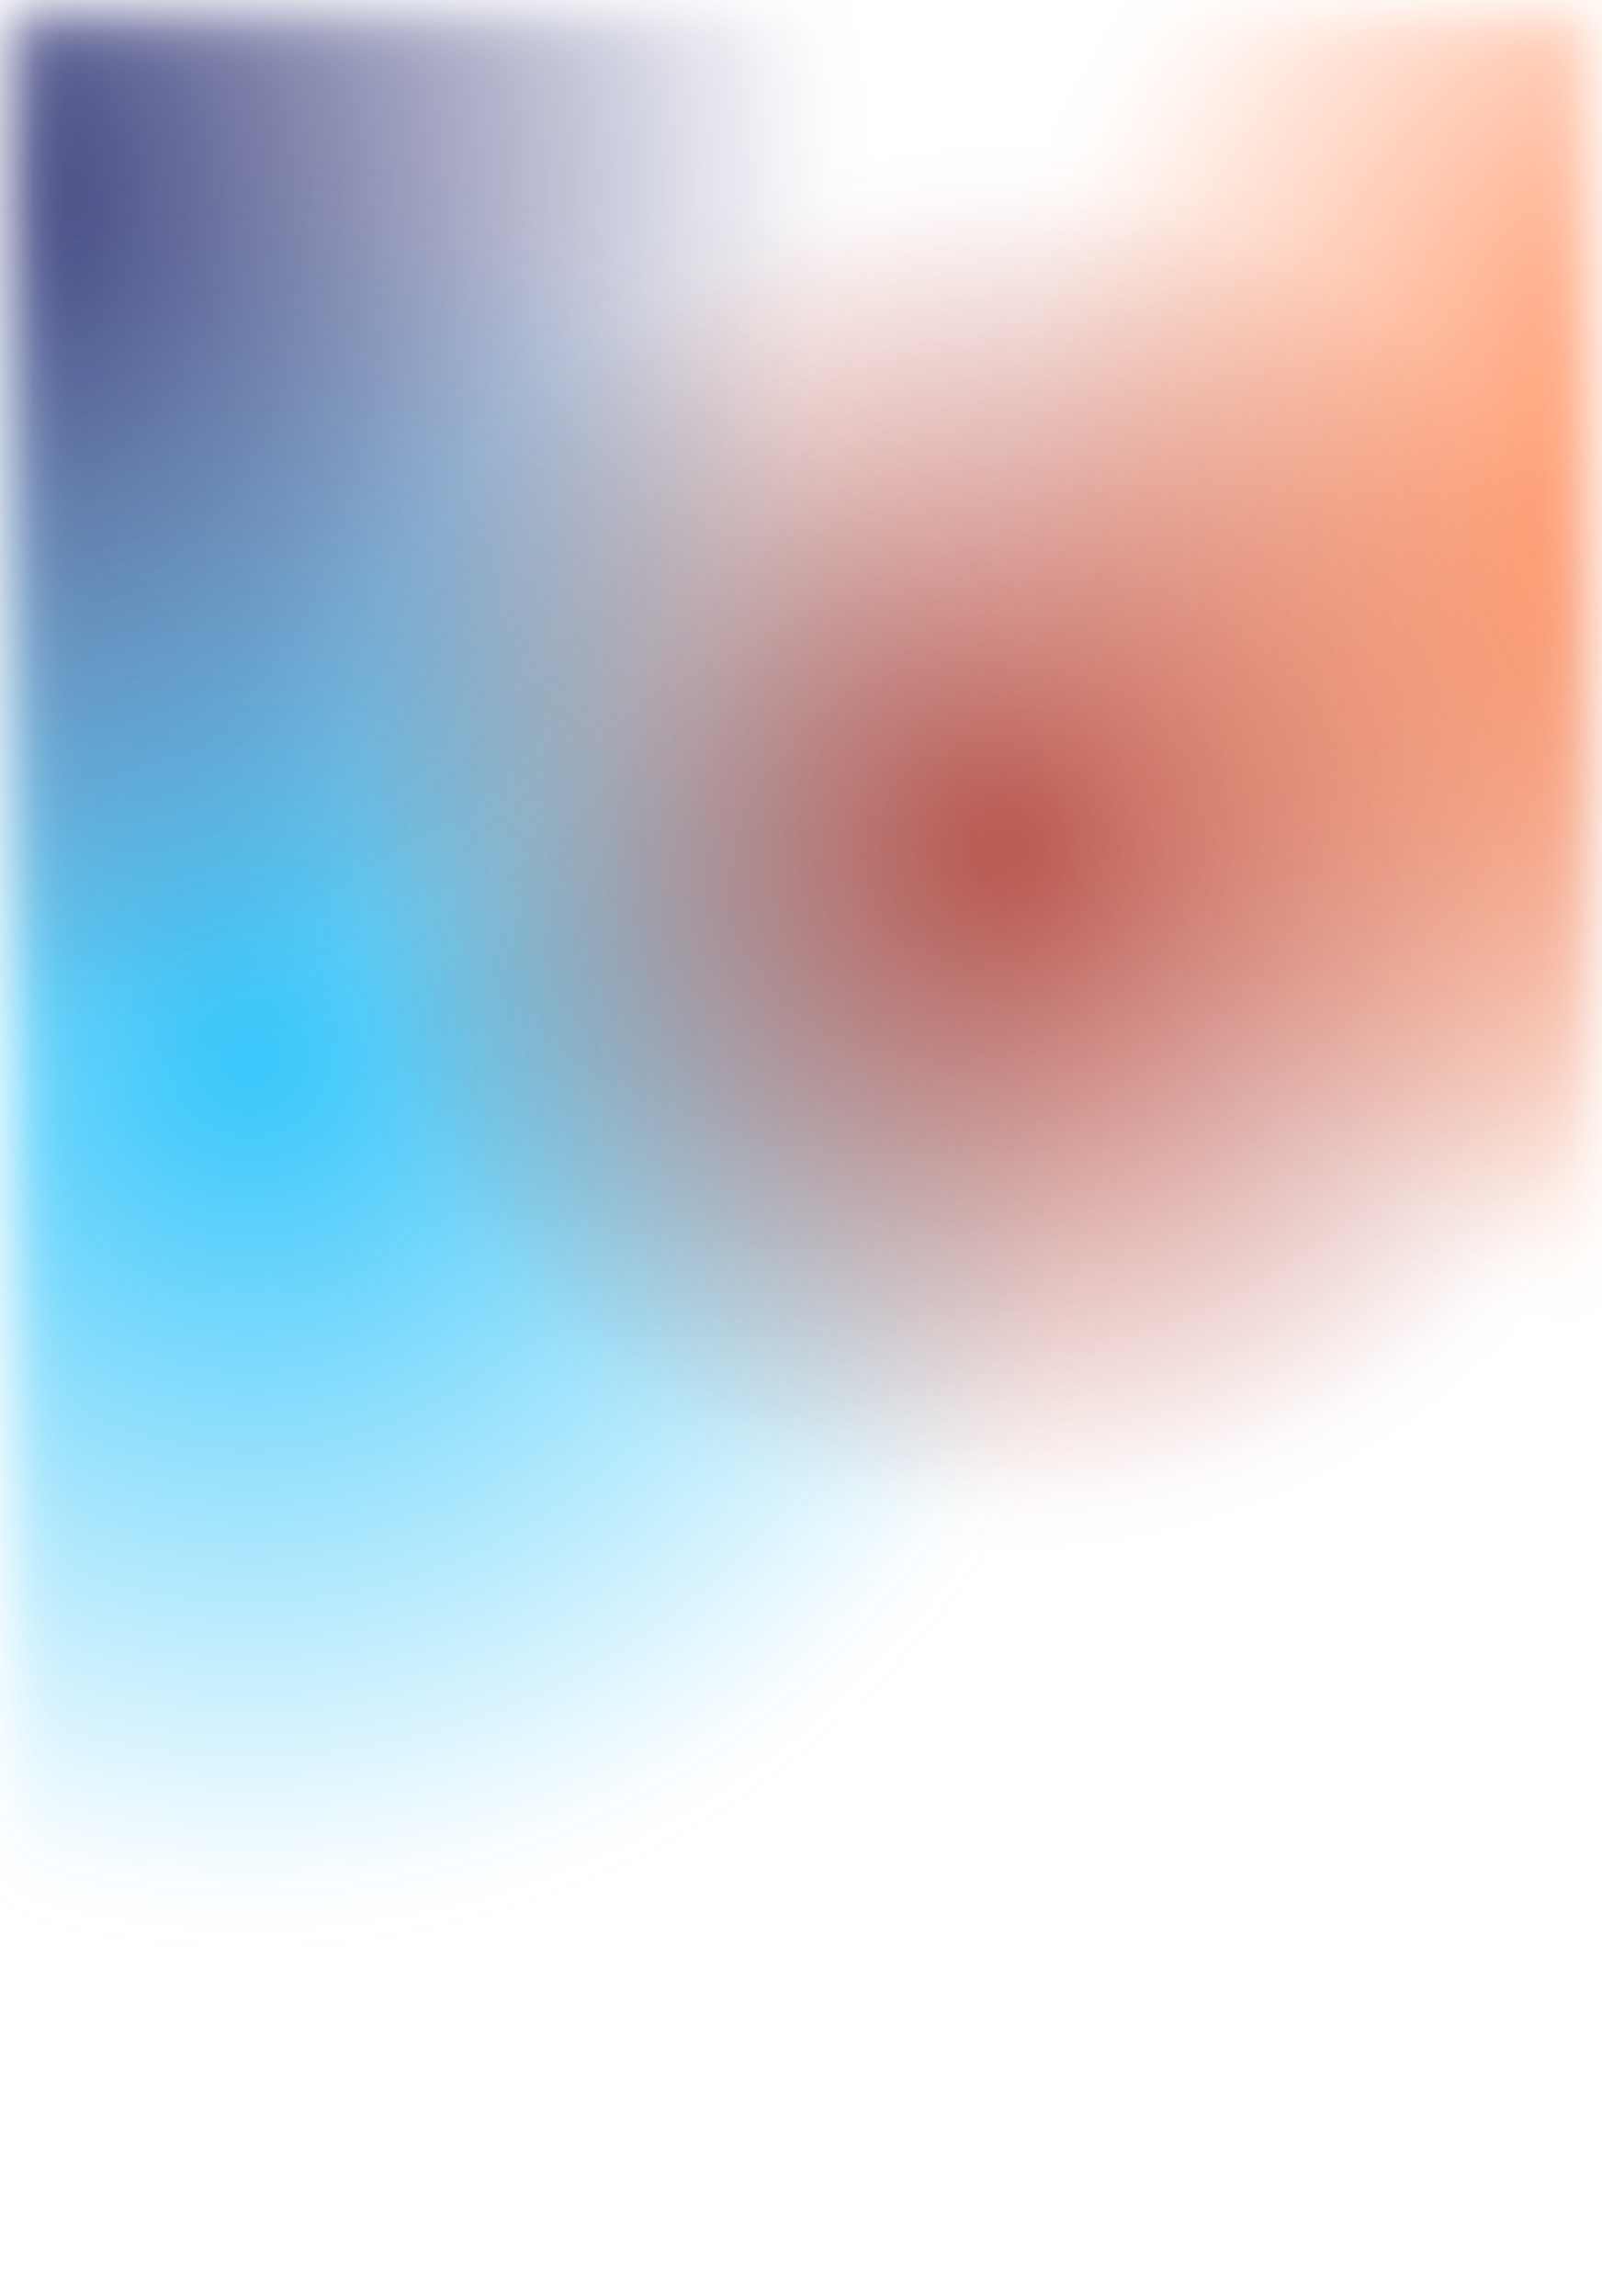
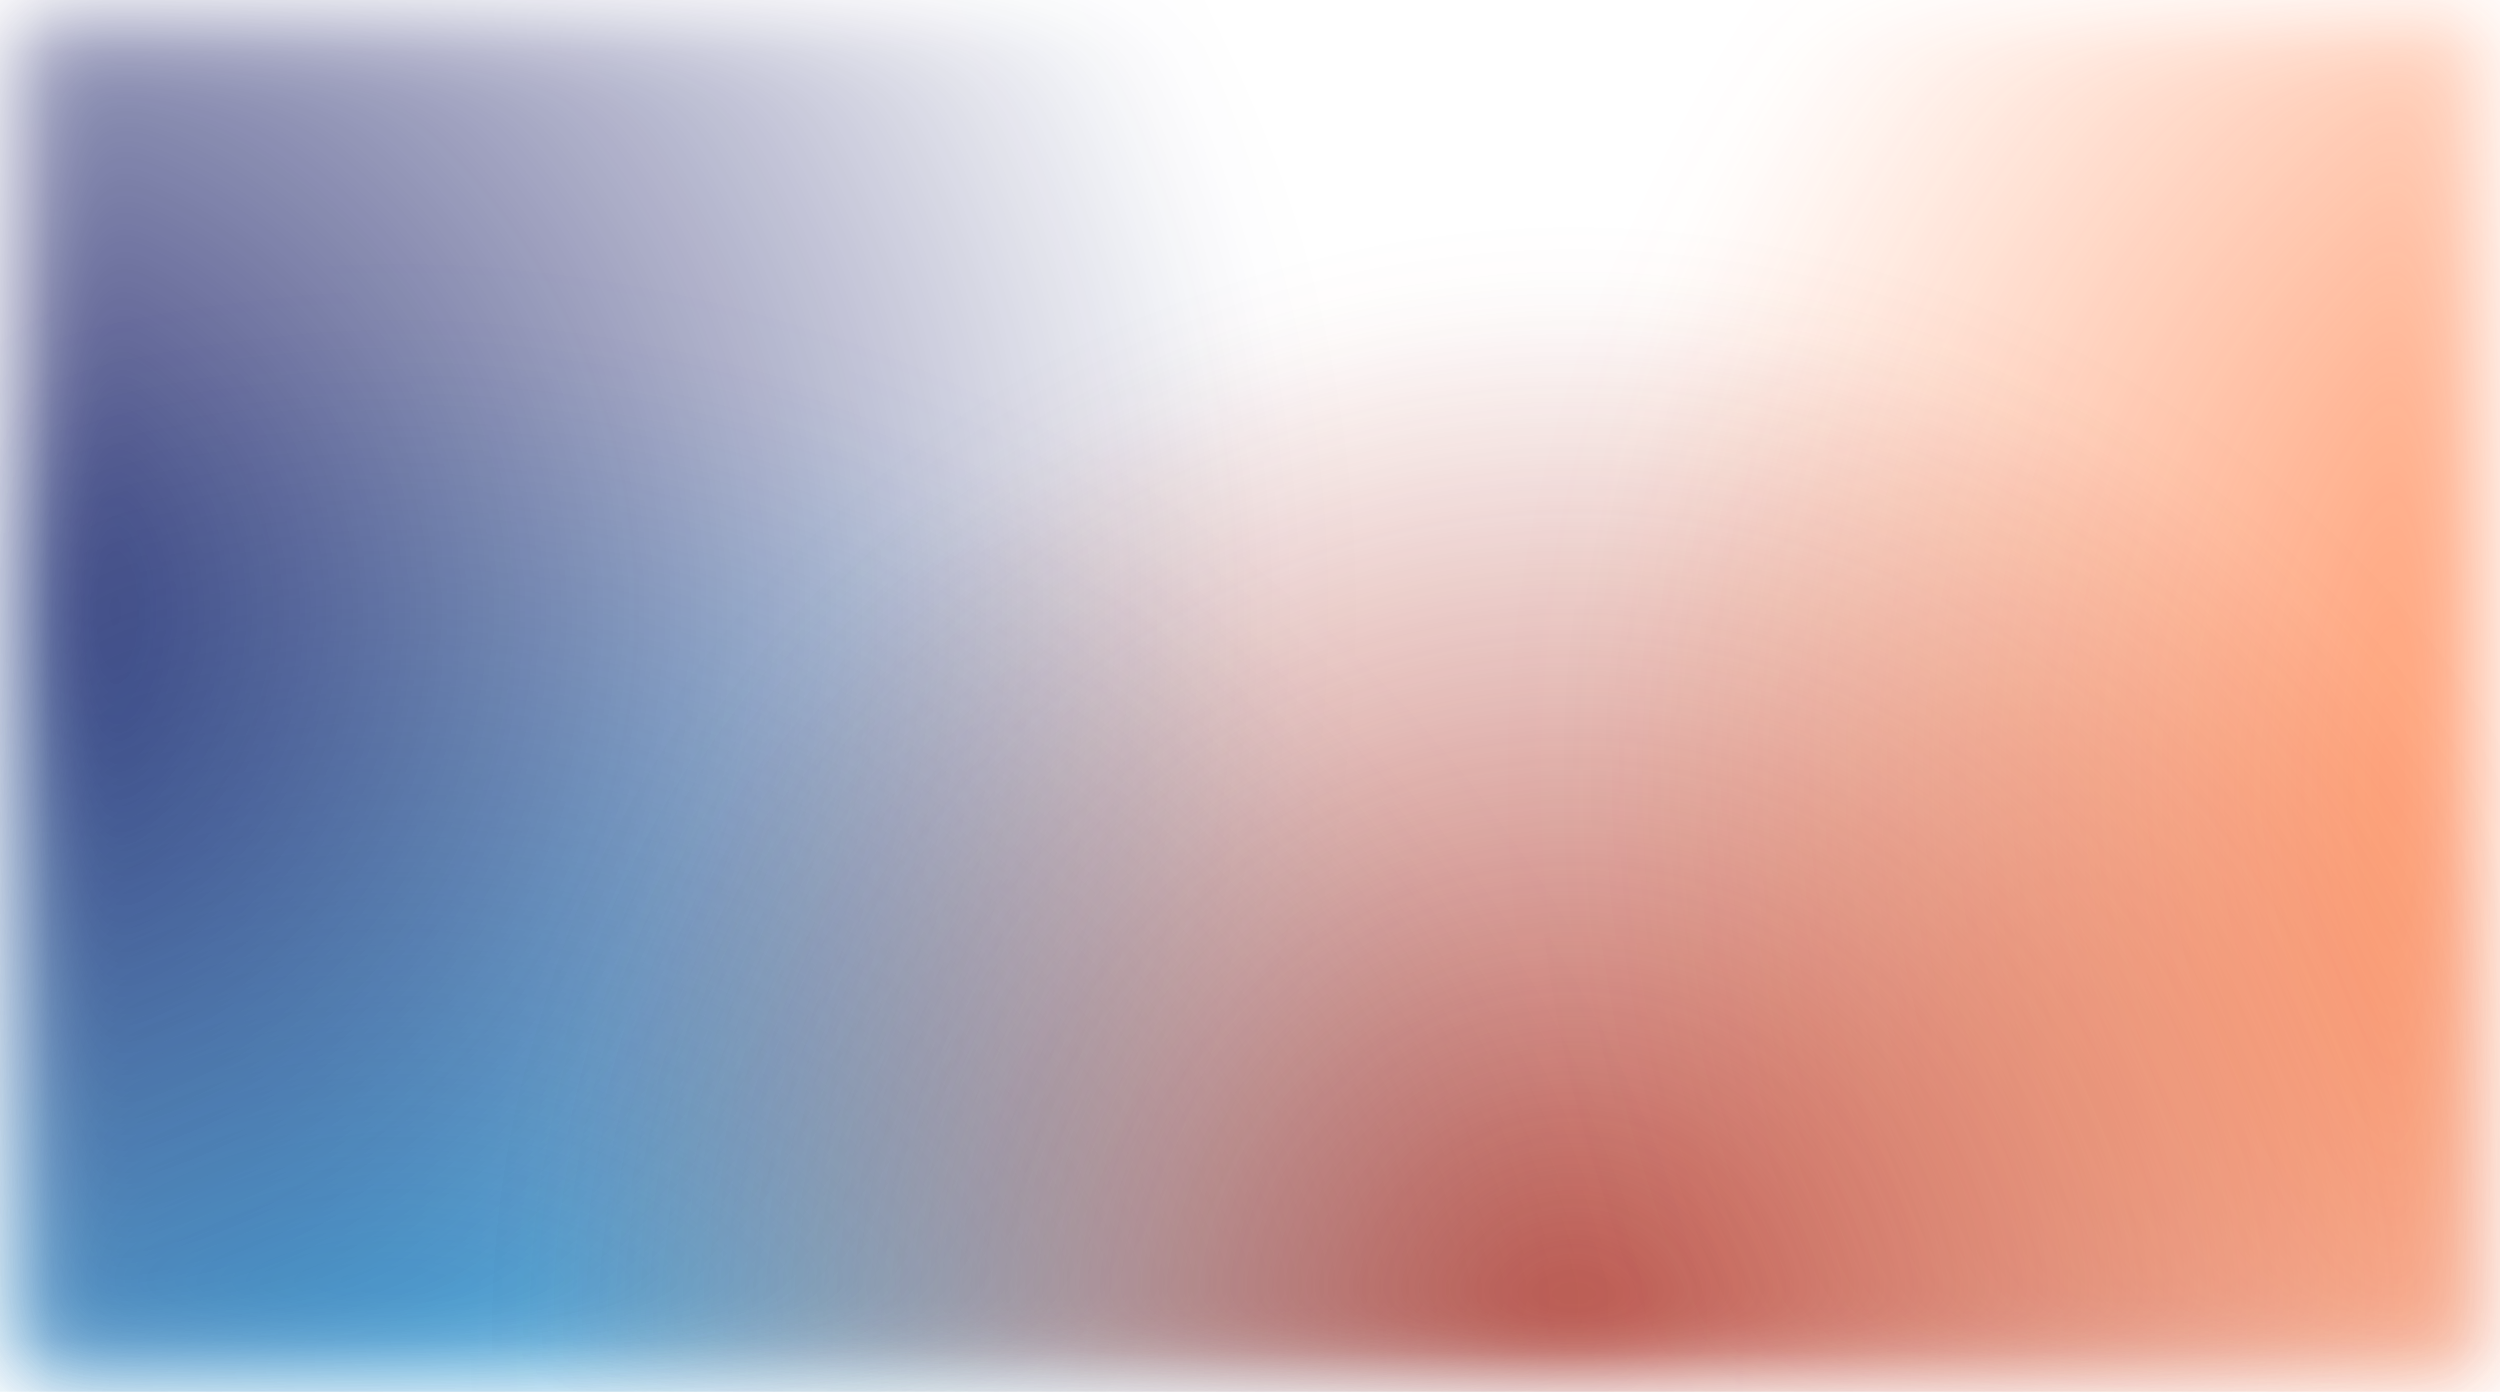
- <svg xmlns="http://www.w3.org/2000/svg" width="1728" height="2477" viewBox="0 0 1728 2477" fill="none">
-   <g opacity="0.8" filter="url(#filter0_f_1038_4167)">
-     <circle cx="273.796" cy="1139.21" r="1261.89" fill="url(#paint0_radial_1038_4167)" />
-   </g>
-   <g opacity="0.8" filter="url(#filter1_f_1038_4167)">
-     <circle cx="-19.439" cy="207.834" r="1261.89" fill="url(#paint1_radial_1038_4167)" />
-   </g>
-   <g opacity="0.8" filter="url(#filter2_f_1038_4167)">
-     <circle cx="1086.13" cy="915.777" r="996.824" fill="url(#paint2_radial_1038_4167)" />
-   </g>
-   <g opacity="0.8" filter="url(#filter3_f_1038_4167)">
-     <circle cx="1988.84" cy="537.848" r="1245.71" fill="url(#paint3_radial_1038_4167)" />
+ <svg xmlns="http://www.w3.org/2000/svg" width="1728" height="962" viewBox="0 0 1728 962" fill="none">
+   <mask id="mask0_1491_5553" style="mask-type:alpha" maskUnits="userSpaceOnUse" x="0" y="0" width="1728" height="962">
+     <rect width="1728" height="962" fill="#D9D9D9" />
+   </mask>
+   <g mask="url(#mask0_1491_5553)">
+     <g opacity="0.8" filter="url(#filter0_f_1491_5553)">
+       <circle cx="273.796" cy="1139.21" r="1261.89" fill="url(#paint0_radial_1491_5553)" />
+     </g>
+     <g opacity="0.8" filter="url(#filter1_f_1491_5553)">
+       <circle cx="-19.439" cy="421.894" r="1261.89" fill="url(#paint1_radial_1491_5553)" />
+     </g>
+     <g opacity="0.8" filter="url(#filter2_f_1491_5553)">
+       <circle cx="1086.13" cy="915.777" r="996.824" fill="url(#paint2_radial_1491_5553)" />
+     </g>
+     <g opacity="0.8" filter="url(#filter3_f_1491_5553)">
+       <circle cx="1988.84" cy="537.848" r="1245.71" fill="url(#paint3_radial_1491_5553)" />
+     </g>
  </g>
  <defs>
-     <filter id="filter0_f_1038_4167" x="-1063.8" y="-198.387" width="2675.18" height="2675.18" filterUnits="userSpaceOnUse" color-interpolation-filters="sRGB">
+     <filter id="filter0_f_1491_5553" x="-1063.8" y="-198.387" width="2675.18" height="2675.18" filterUnits="userSpaceOnUse" color-interpolation-filters="sRGB">
      <feFlood flood-opacity="0" result="BackgroundImageFix" />
      <feBlend mode="normal" in="SourceGraphic" in2="BackgroundImageFix" result="shape" />
-       <feGaussianBlur stdDeviation="37.849" result="effect1_foregroundBlur_1038_4167" />
+       <feGaussianBlur stdDeviation="37.849" result="effect1_foregroundBlur_1491_5553" />
    </filter>
-     <filter id="filter1_f_1038_4167" x="-1357.03" y="-1129.76" width="2675.18" height="2675.18" filterUnits="userSpaceOnUse" color-interpolation-filters="sRGB">
+     <filter id="filter1_f_1491_5553" x="-1357.03" y="-915.698" width="2675.18" height="2675.18" filterUnits="userSpaceOnUse" color-interpolation-filters="sRGB">
      <feFlood flood-opacity="0" result="BackgroundImageFix" />
      <feBlend mode="normal" in="SourceGraphic" in2="BackgroundImageFix" result="shape" />
-       <feGaussianBlur stdDeviation="37.849" result="effect1_foregroundBlur_1038_4167" />
+       <feGaussianBlur stdDeviation="37.849" result="effect1_foregroundBlur_1491_5553" />
    </filter>
-     <filter id="filter2_f_1038_4167" x="29.505" y="-140.845" width="2113.24" height="2113.24" filterUnits="userSpaceOnUse" color-interpolation-filters="sRGB">
+     <filter id="filter2_f_1491_5553" x="29.505" y="-140.845" width="2113.24" height="2113.24" filterUnits="userSpaceOnUse" color-interpolation-filters="sRGB">
      <feFlood flood-opacity="0" result="BackgroundImageFix" />
      <feBlend mode="normal" in="SourceGraphic" in2="BackgroundImageFix" result="shape" />
-       <feGaussianBlur stdDeviation="29.899" result="effect1_foregroundBlur_1038_4167" />
+       <feGaussianBlur stdDeviation="29.899" result="effect1_foregroundBlur_1491_5553" />
    </filter>
-     <filter id="filter3_f_1038_4167" x="668.397" y="-782.594" width="2640.88" height="2640.88" filterUnits="userSpaceOnUse" color-interpolation-filters="sRGB">
+     <filter id="filter3_f_1491_5553" x="668.397" y="-782.594" width="2640.88" height="2640.88" filterUnits="userSpaceOnUse" color-interpolation-filters="sRGB">
      <feFlood flood-opacity="0" result="BackgroundImageFix" />
      <feBlend mode="normal" in="SourceGraphic" in2="BackgroundImageFix" result="shape" />
-       <feGaussianBlur stdDeviation="37.364" result="effect1_foregroundBlur_1038_4167" />
+       <feGaussianBlur stdDeviation="37.364" result="effect1_foregroundBlur_1491_5553" />
    </filter>
-     <radialGradient id="paint0_radial_1038_4167" cx="0" cy="0" r="1" gradientUnits="userSpaceOnUse" gradientTransform="translate(273.796 1139.21) rotate(90) scale(1261.89)">
+     <radialGradient id="paint0_radial_1491_5553" cx="0" cy="0" r="1" gradientUnits="userSpaceOnUse" gradientTransform="translate(273.796 1139.21) rotate(90) scale(1261.89)">
      <stop stop-color="#00B6F9" />
      <stop offset="0.725" stop-color="#00B6F9" stop-opacity="0" />
    </radialGradient>
-     <radialGradient id="paint1_radial_1038_4167" cx="0" cy="0" r="1" gradientUnits="userSpaceOnUse" gradientTransform="translate(-19.4385 207.834) rotate(90) scale(1261.89)">
+     <radialGradient id="paint1_radial_1491_5553" cx="0" cy="0" r="1" gradientUnits="userSpaceOnUse" gradientTransform="translate(-19.4385 421.894) rotate(90) scale(1261.89)">
      <stop stop-color="#040B59" />
      <stop offset="0.725" stop-color="#040B59" stop-opacity="0" />
    </radialGradient>
-     <radialGradient id="paint2_radial_1038_4167" cx="0" cy="0" r="1" gradientUnits="userSpaceOnUse" gradientTransform="translate(1086.13 915.777) rotate(90) scale(996.824)">
+     <radialGradient id="paint2_radial_1491_5553" cx="0" cy="0" r="1" gradientUnits="userSpaceOnUse" gradientTransform="translate(1086.13 915.777) rotate(90) scale(996.824)">
      <stop stop-color="#AA2A1D" />
      <stop offset="0.725" stop-color="#AA2A1D" stop-opacity="0" />
    </radialGradient>
-     <radialGradient id="paint3_radial_1038_4167" cx="0" cy="0" r="1" gradientUnits="userSpaceOnUse" gradientTransform="translate(1988.84 537.848) rotate(90) scale(1245.71)">
+     <radialGradient id="paint3_radial_1491_5553" cx="0" cy="0" r="1" gradientUnits="userSpaceOnUse" gradientTransform="translate(1988.84 537.848) rotate(90) scale(1245.71)">
      <stop stop-color="#FF4E00" />
      <stop offset="0.725" stop-color="#FF4E00" stop-opacity="0" />
    </radialGradient>
  </defs>
</svg>
